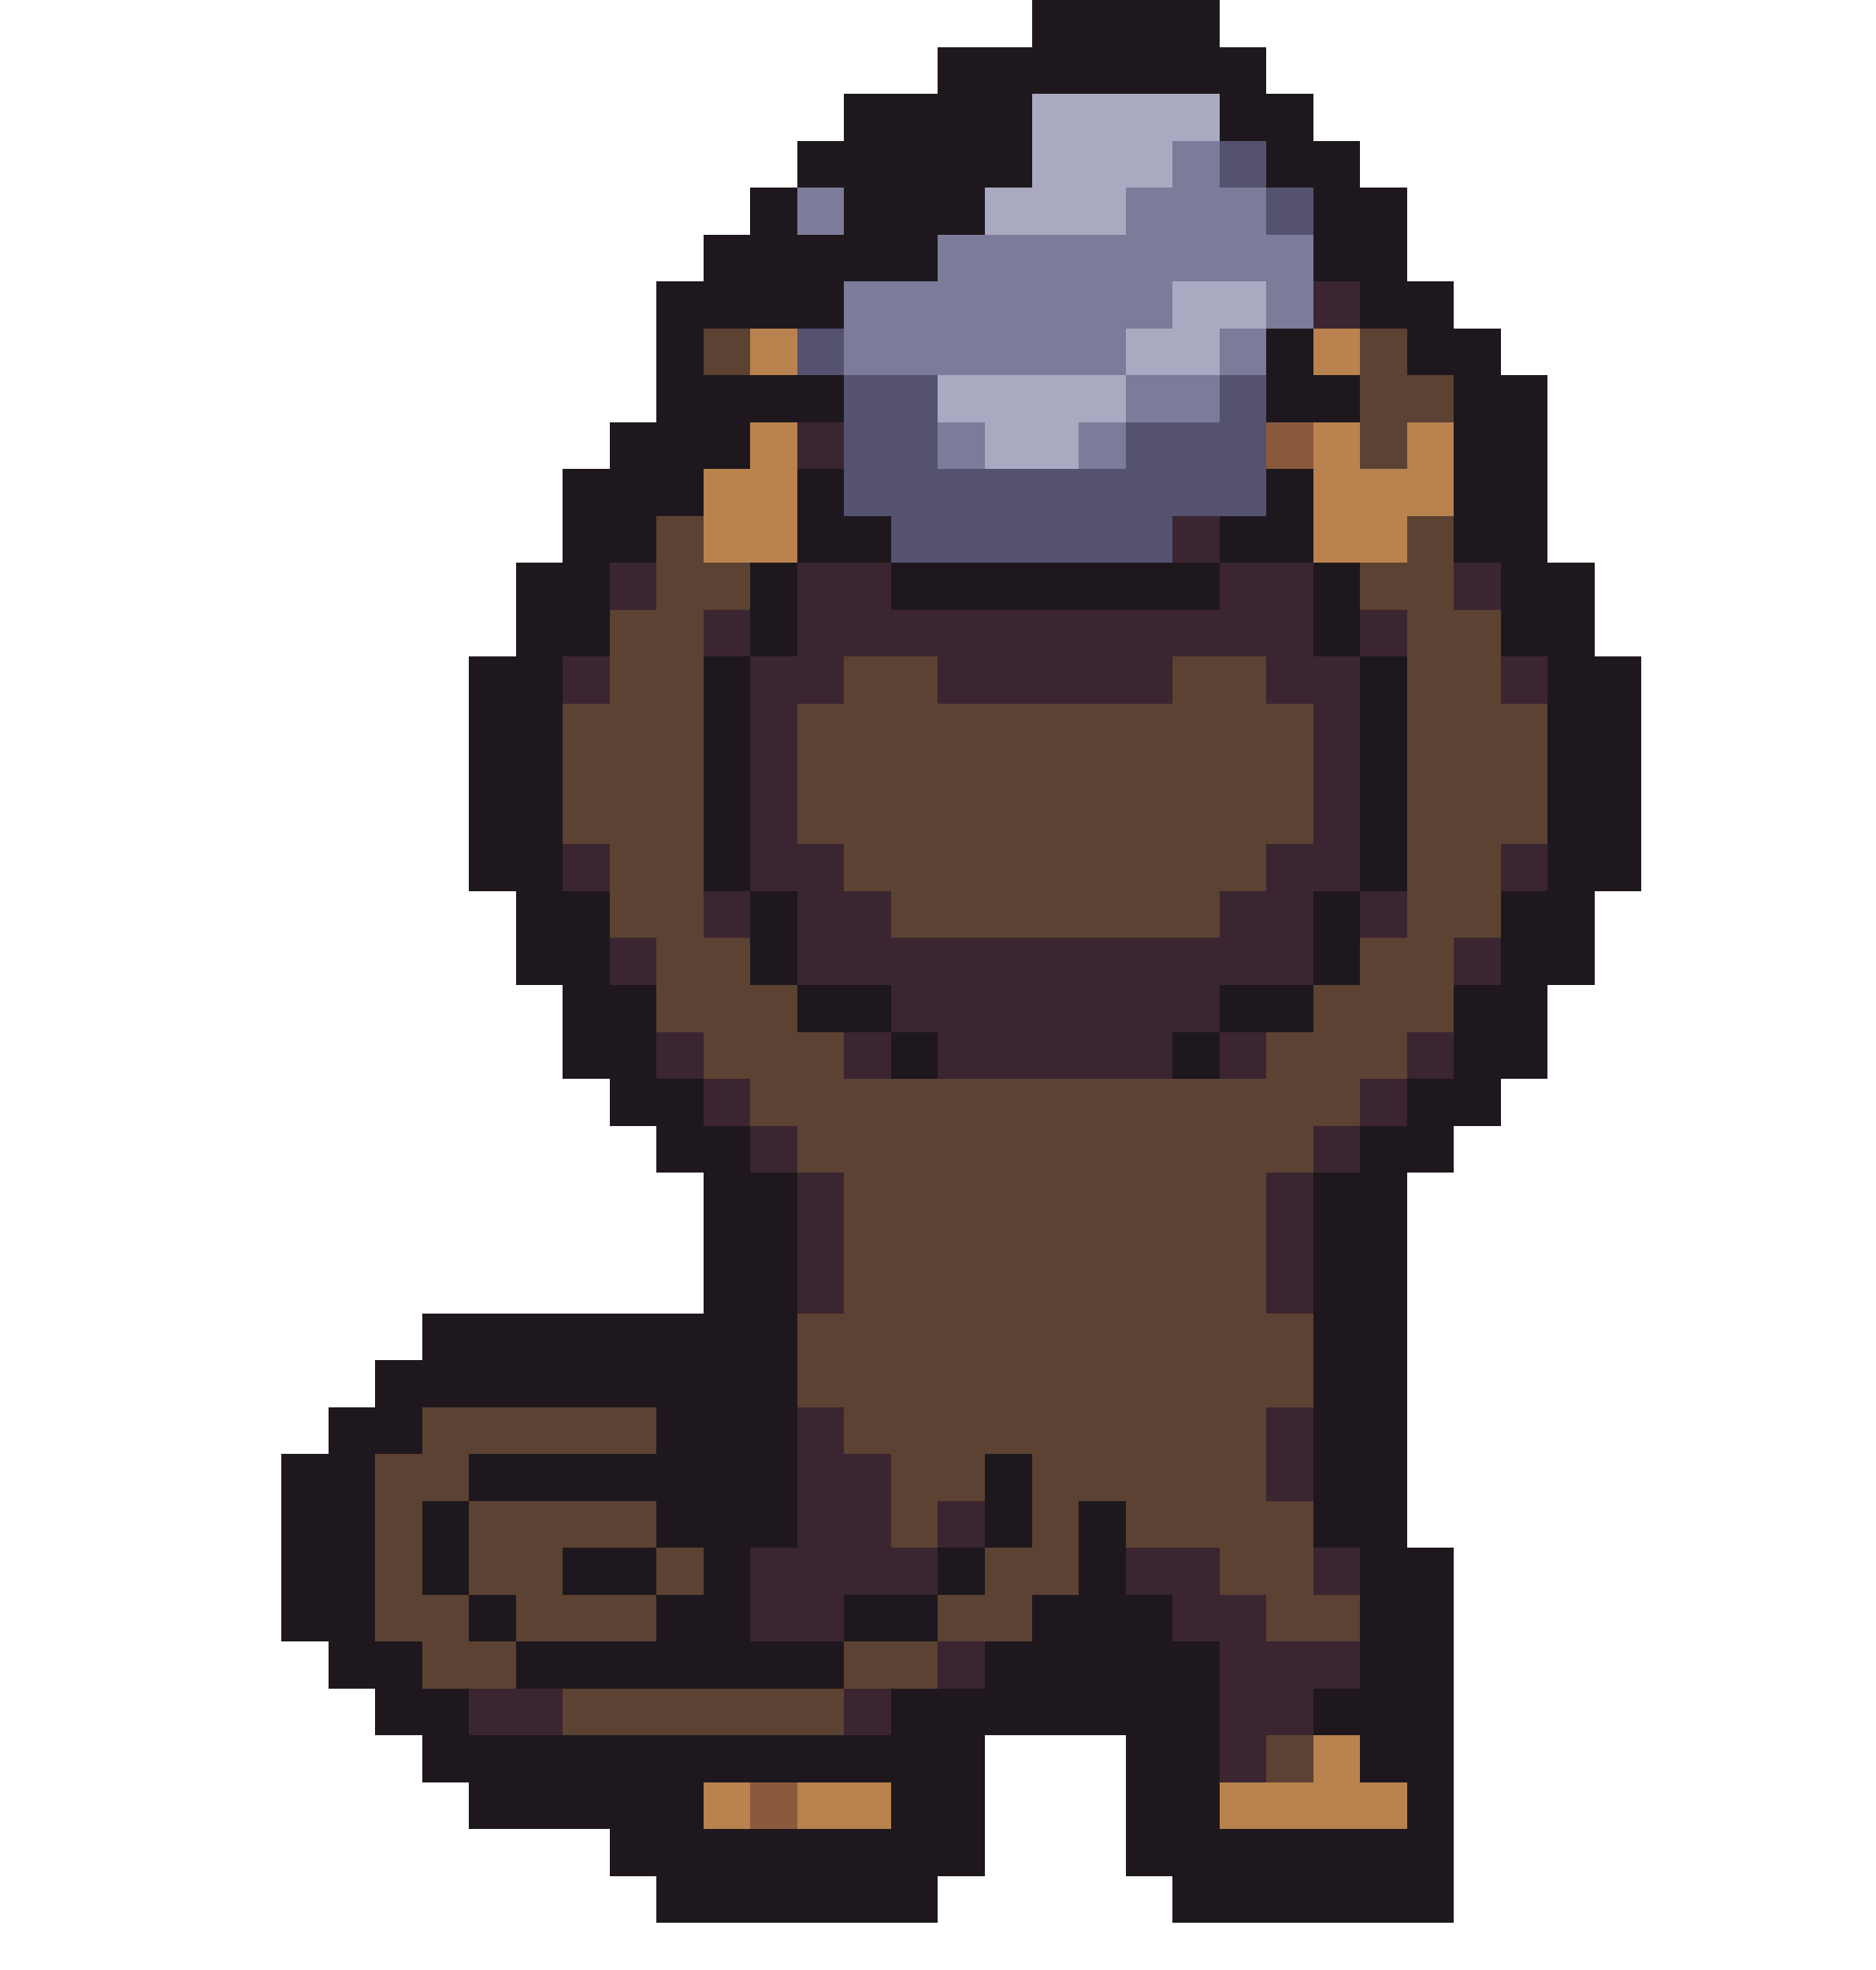
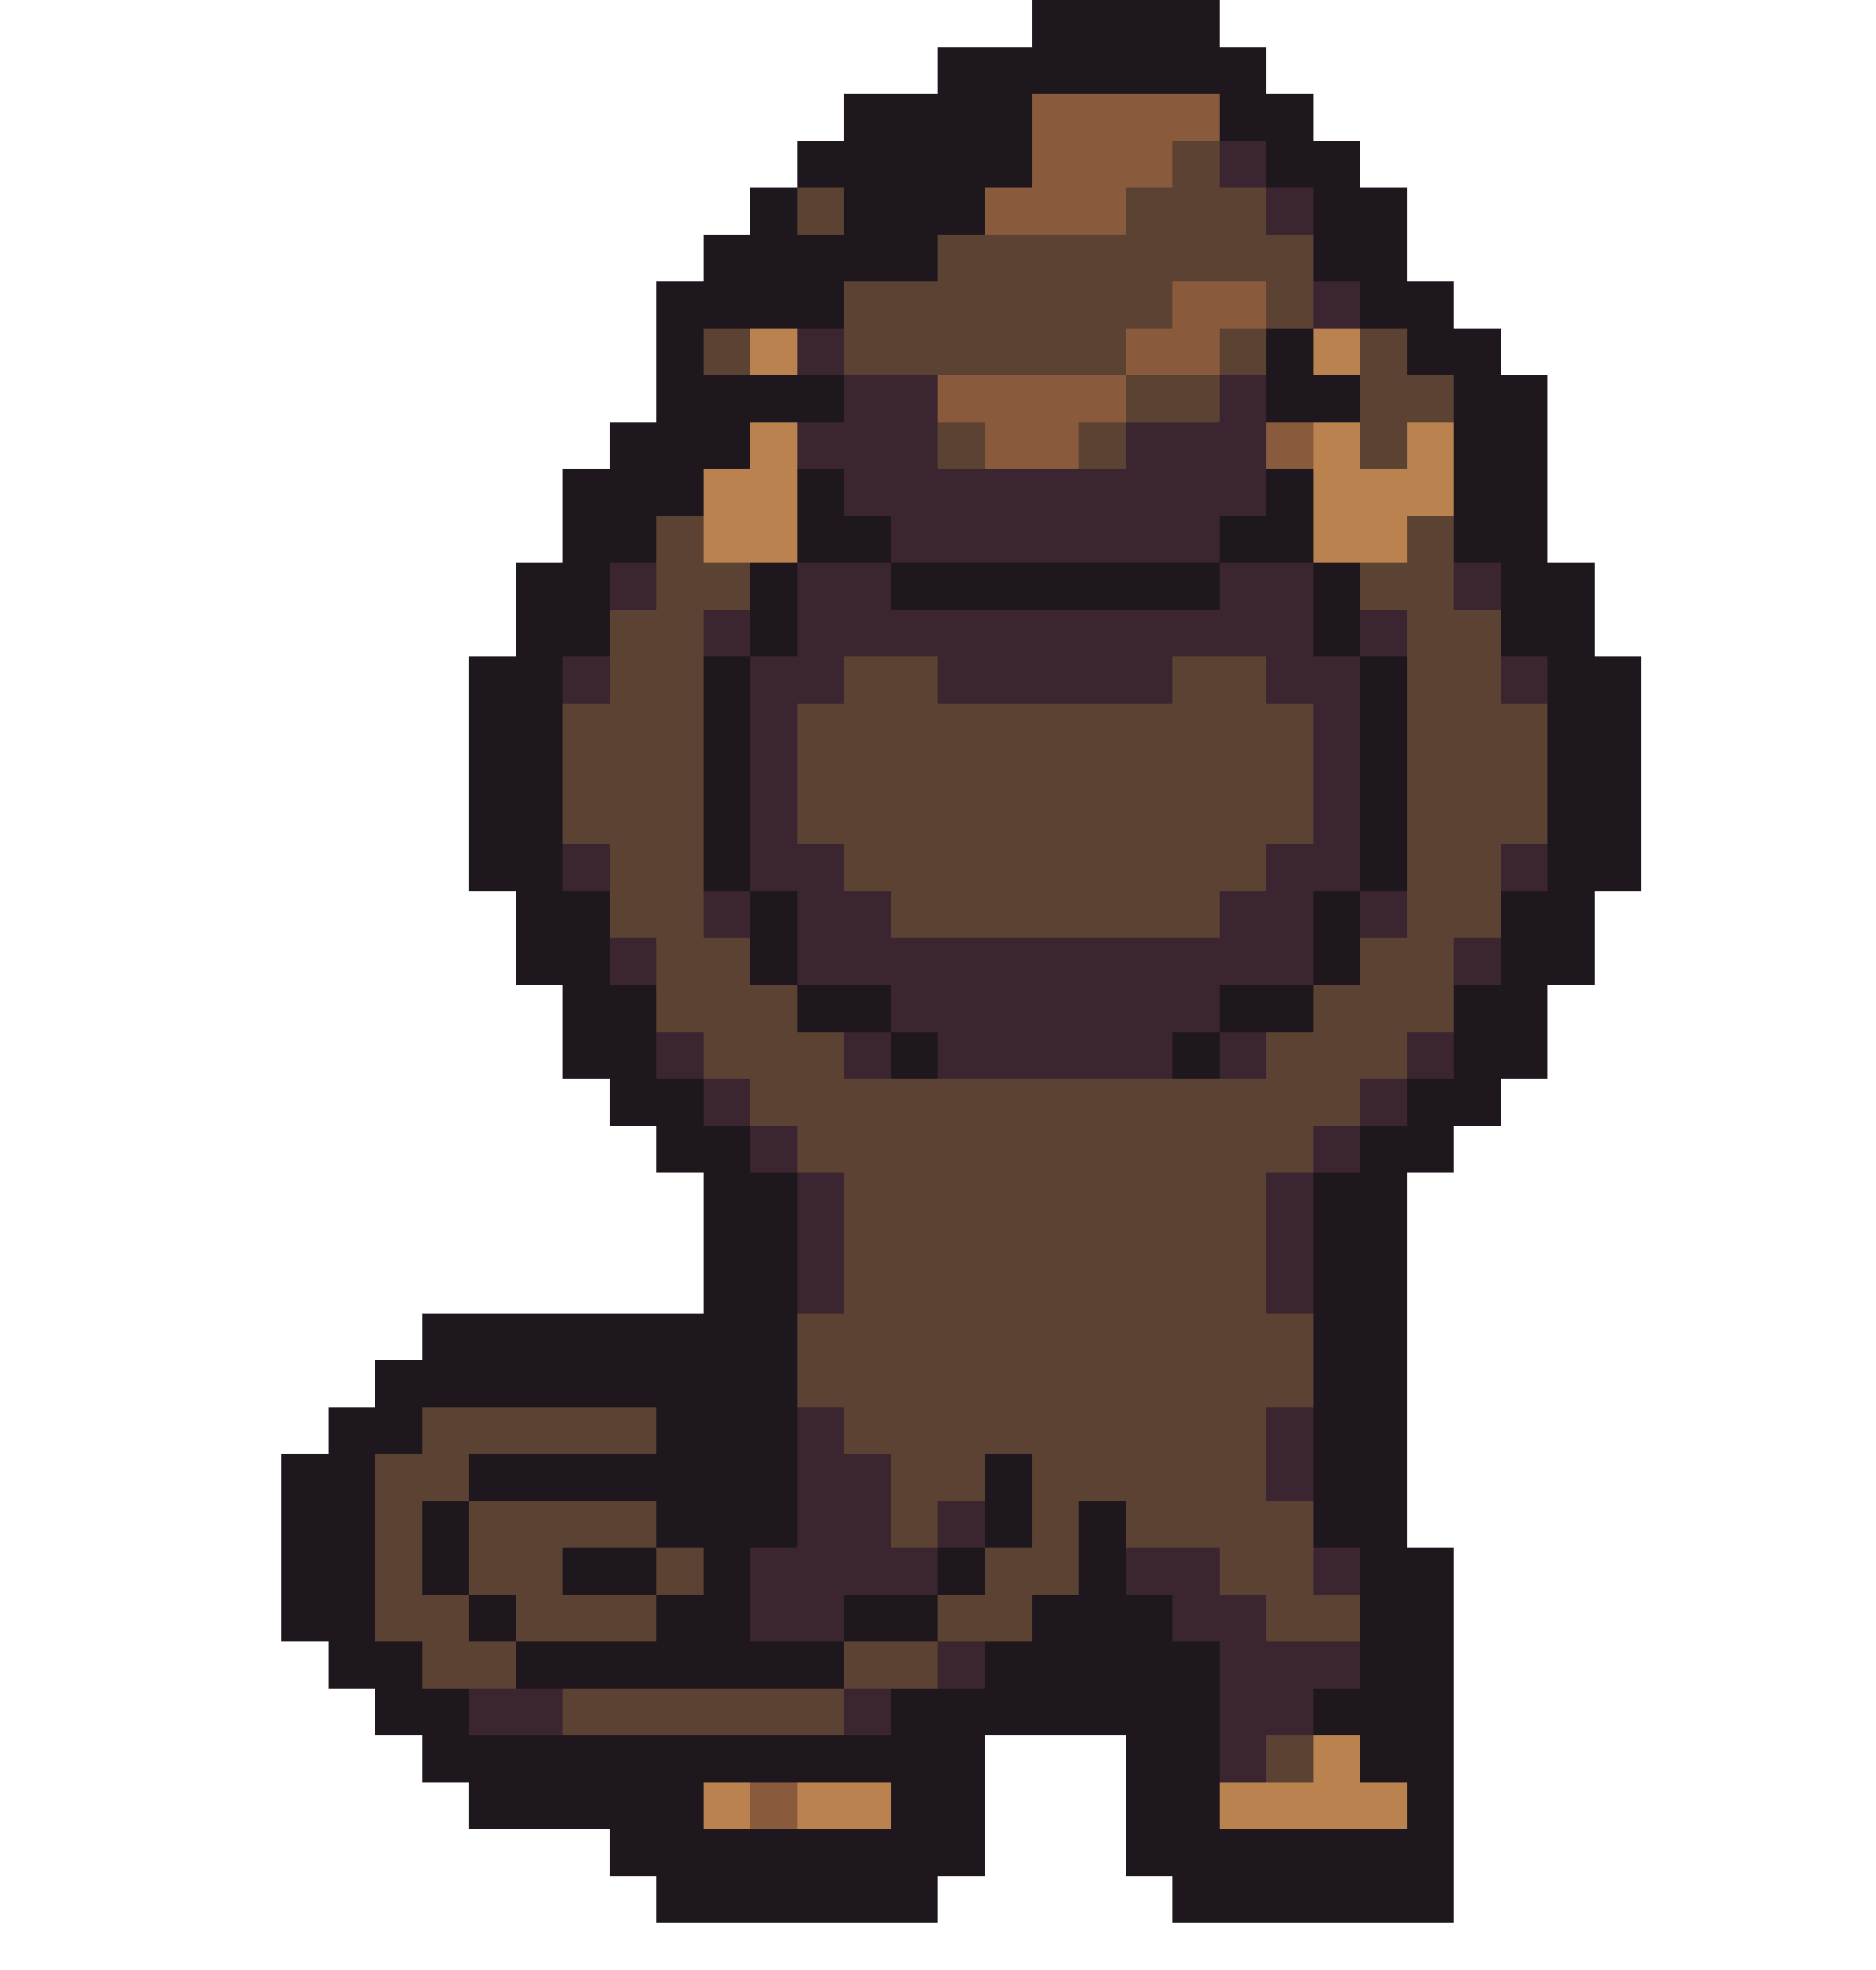
<svg xmlns="http://www.w3.org/2000/svg" width="40" height="42" viewBox="0 0 40 42" shape-rendering="crispEdges">
  <rect x="22" y="0" width="4" height="1" fill="#1e181e" />
  <rect x="20" y="1" width="7" height="1" fill="#1e181e" />
  <rect x="18" y="2" width="4" height="1" fill="#1e181e" />
-   <rect x="22" y="2" width="4" height="1" fill="#a9aac2" />
+   <rect x="22" y="2" width="4" height="1" fill="#8a5a3c" />
  <rect x="26" y="2" width="2" height="1" fill="#1e181e" />
  <rect x="17" y="3" width="5" height="1" fill="#1e181e" />
-   <rect x="22" y="3" width="3" height="1" fill="#a9aac2" />
-   <rect x="25" y="3" width="1" height="1" fill="#7c7b99" />
-   <rect x="26" y="3" width="1" height="1" fill="#55526f" />
+   <rect x="22" y="3" width="3" height="1" fill="#8a5a3c" />
+   <rect x="25" y="3" width="1" height="1" fill="#5c4232" />
+   <rect x="26" y="3" width="1" height="1" fill="#3b2530" />
  <rect x="27" y="3" width="2" height="1" fill="#1e181e" />
  <rect x="16" y="4" width="1" height="1" fill="#1e181e" />
-   <rect x="17" y="4" width="1" height="1" fill="#7c7b99" />
+   <rect x="17" y="4" width="1" height="1" fill="#5c4232" />
  <rect x="18" y="4" width="3" height="1" fill="#1e181e" />
-   <rect x="21" y="4" width="3" height="1" fill="#a9aac2" />
-   <rect x="24" y="4" width="3" height="1" fill="#7c7b99" />
-   <rect x="27" y="4" width="1" height="1" fill="#55526f" />
+   <rect x="21" y="4" width="3" height="1" fill="#8a5a3c" />
+   <rect x="24" y="4" width="3" height="1" fill="#5c4232" />
+   <rect x="27" y="4" width="1" height="1" fill="#3b2530" />
  <rect x="28" y="4" width="2" height="1" fill="#1e181e" />
  <rect x="15" y="5" width="5" height="1" fill="#1e181e" />
-   <rect x="20" y="5" width="8" height="1" fill="#7c7b99" />
+   <rect x="20" y="5" width="8" height="1" fill="#5c4232" />
  <rect x="28" y="5" width="2" height="1" fill="#1e181e" />
  <rect x="14" y="6" width="4" height="1" fill="#1e181e" />
-   <rect x="18" y="6" width="7" height="1" fill="#7c7b99" />
-   <rect x="25" y="6" width="2" height="1" fill="#a9aac2" />
-   <rect x="27" y="6" width="1" height="1" fill="#7c7b99" />
+   <rect x="18" y="6" width="7" height="1" fill="#5c4232" />
+   <rect x="25" y="6" width="2" height="1" fill="#8a5a3c" />
+   <rect x="27" y="6" width="1" height="1" fill="#5c4232" />
  <rect x="28" y="6" width="1" height="1" fill="#3b2530" />
  <rect x="29" y="6" width="2" height="1" fill="#1e181e" />
  <rect x="14" y="7" width="1" height="1" fill="#1e181e" />
  <rect x="15" y="7" width="1" height="1" fill="#5c4232" />
  <rect x="16" y="7" width="1" height="1" fill="#b9824e" />
-   <rect x="17" y="7" width="1" height="1" fill="#55526f" />
-   <rect x="18" y="7" width="6" height="1" fill="#7c7b99" />
-   <rect x="24" y="7" width="2" height="1" fill="#a9aac2" />
-   <rect x="26" y="7" width="1" height="1" fill="#7c7b99" />
+   <rect x="17" y="7" width="1" height="1" fill="#3b2530" />
+   <rect x="18" y="7" width="6" height="1" fill="#5c4232" />
+   <rect x="24" y="7" width="2" height="1" fill="#8a5a3c" />
+   <rect x="26" y="7" width="1" height="1" fill="#5c4232" />
  <rect x="27" y="7" width="1" height="1" fill="#1e181e" />
  <rect x="28" y="7" width="1" height="1" fill="#b9824e" />
  <rect x="29" y="7" width="1" height="1" fill="#5c4232" />
  <rect x="30" y="7" width="2" height="1" fill="#1e181e" />
  <rect x="14" y="8" width="4" height="1" fill="#1e181e" />
-   <rect x="18" y="8" width="2" height="1" fill="#55526f" />
-   <rect x="20" y="8" width="4" height="1" fill="#a9aac2" />
-   <rect x="24" y="8" width="2" height="1" fill="#7c7b99" />
-   <rect x="26" y="8" width="1" height="1" fill="#55526f" />
+   <rect x="18" y="8" width="2" height="1" fill="#3b2530" />
+   <rect x="20" y="8" width="4" height="1" fill="#8a5a3c" />
+   <rect x="24" y="8" width="2" height="1" fill="#5c4232" />
+   <rect x="26" y="8" width="1" height="1" fill="#3b2530" />
  <rect x="27" y="8" width="2" height="1" fill="#1e181e" />
  <rect x="29" y="8" width="2" height="1" fill="#5c4232" />
  <rect x="31" y="8" width="2" height="1" fill="#1e181e" />
  <rect x="13" y="9" width="3" height="1" fill="#1e181e" />
  <rect x="16" y="9" width="1" height="1" fill="#b9824e" />
  <rect x="17" y="9" width="1" height="1" fill="#3b2530" />
-   <rect x="18" y="9" width="2" height="1" fill="#55526f" />
-   <rect x="20" y="9" width="1" height="1" fill="#7c7b99" />
-   <rect x="21" y="9" width="2" height="1" fill="#a9aac2" />
-   <rect x="23" y="9" width="1" height="1" fill="#7c7b99" />
-   <rect x="24" y="9" width="3" height="1" fill="#55526f" />
+   <rect x="18" y="9" width="2" height="1" fill="#3b2530" />
+   <rect x="20" y="9" width="1" height="1" fill="#5c4232" />
+   <rect x="21" y="9" width="2" height="1" fill="#8a5a3c" />
+   <rect x="23" y="9" width="1" height="1" fill="#5c4232" />
+   <rect x="24" y="9" width="3" height="1" fill="#3b2530" />
  <rect x="27" y="9" width="1" height="1" fill="#8a5a3c" />
  <rect x="28" y="9" width="1" height="1" fill="#b9824e" />
  <rect x="29" y="9" width="1" height="1" fill="#5c4232" />
  <rect x="30" y="9" width="1" height="1" fill="#b9824e" />
  <rect x="31" y="9" width="2" height="1" fill="#1e181e" />
  <rect x="12" y="10" width="3" height="1" fill="#1e181e" />
  <rect x="15" y="10" width="2" height="1" fill="#b9824e" />
  <rect x="17" y="10" width="1" height="1" fill="#1e181e" />
-   <rect x="18" y="10" width="9" height="1" fill="#55526f" />
+   <rect x="18" y="10" width="9" height="1" fill="#3b2530" />
  <rect x="27" y="10" width="1" height="1" fill="#1e181e" />
  <rect x="28" y="10" width="3" height="1" fill="#b9824e" />
  <rect x="31" y="10" width="2" height="1" fill="#1e181e" />
  <rect x="12" y="11" width="2" height="1" fill="#1e181e" />
  <rect x="14" y="11" width="1" height="1" fill="#5c4232" />
  <rect x="15" y="11" width="2" height="1" fill="#b9824e" />
  <rect x="17" y="11" width="2" height="1" fill="#1e181e" />
-   <rect x="19" y="11" width="6" height="1" fill="#55526f" />
+   <rect x="19" y="11" width="6" height="1" fill="#3b2530" />
  <rect x="25" y="11" width="1" height="1" fill="#3b2530" />
  <rect x="26" y="11" width="2" height="1" fill="#1e181e" />
  <rect x="28" y="11" width="2" height="1" fill="#b9824e" />
  <rect x="30" y="11" width="1" height="1" fill="#5c4232" />
  <rect x="31" y="11" width="2" height="1" fill="#1e181e" />
  <rect x="11" y="12" width="2" height="1" fill="#1e181e" />
  <rect x="13" y="12" width="1" height="1" fill="#3b2530" />
  <rect x="14" y="12" width="2" height="1" fill="#5c4232" />
  <rect x="16" y="12" width="1" height="1" fill="#1e181e" />
  <rect x="17" y="12" width="2" height="1" fill="#3b2530" />
  <rect x="19" y="12" width="7" height="1" fill="#1e181e" />
  <rect x="26" y="12" width="2" height="1" fill="#3b2530" />
  <rect x="28" y="12" width="1" height="1" fill="#1e181e" />
  <rect x="29" y="12" width="2" height="1" fill="#5c4232" />
  <rect x="31" y="12" width="1" height="1" fill="#3b2530" />
  <rect x="32" y="12" width="2" height="1" fill="#1e181e" />
  <rect x="11" y="13" width="2" height="1" fill="#1e181e" />
  <rect x="13" y="13" width="2" height="1" fill="#5c4232" />
  <rect x="15" y="13" width="1" height="1" fill="#3b2530" />
  <rect x="16" y="13" width="1" height="1" fill="#1e181e" />
  <rect x="17" y="13" width="11" height="1" fill="#3b2530" />
  <rect x="28" y="13" width="1" height="1" fill="#1e181e" />
  <rect x="29" y="13" width="1" height="1" fill="#3b2530" />
  <rect x="30" y="13" width="2" height="1" fill="#5c4232" />
  <rect x="32" y="13" width="2" height="1" fill="#1e181e" />
  <rect x="10" y="14" width="2" height="1" fill="#1e181e" />
  <rect x="12" y="14" width="1" height="1" fill="#3b2530" />
  <rect x="13" y="14" width="2" height="1" fill="#5c4232" />
  <rect x="15" y="14" width="1" height="1" fill="#1e181e" />
  <rect x="16" y="14" width="2" height="1" fill="#3b2530" />
  <rect x="18" y="14" width="2" height="1" fill="#5c4232" />
  <rect x="20" y="14" width="5" height="1" fill="#3b2530" />
  <rect x="25" y="14" width="2" height="1" fill="#5c4232" />
  <rect x="27" y="14" width="2" height="1" fill="#3b2530" />
  <rect x="29" y="14" width="1" height="1" fill="#1e181e" />
  <rect x="30" y="14" width="2" height="1" fill="#5c4232" />
  <rect x="32" y="14" width="1" height="1" fill="#3b2530" />
  <rect x="33" y="14" width="2" height="1" fill="#1e181e" />
  <rect x="10" y="15" width="2" height="1" fill="#1e181e" />
  <rect x="12" y="15" width="3" height="1" fill="#5c4232" />
  <rect x="15" y="15" width="1" height="1" fill="#1e181e" />
  <rect x="16" y="15" width="1" height="1" fill="#3b2530" />
  <rect x="17" y="15" width="11" height="1" fill="#5c4232" />
  <rect x="28" y="15" width="1" height="1" fill="#3b2530" />
  <rect x="29" y="15" width="1" height="1" fill="#1e181e" />
  <rect x="30" y="15" width="3" height="1" fill="#5c4232" />
  <rect x="33" y="15" width="2" height="1" fill="#1e181e" />
  <rect x="10" y="16" width="2" height="1" fill="#1e181e" />
  <rect x="12" y="16" width="3" height="1" fill="#5c4232" />
  <rect x="15" y="16" width="1" height="1" fill="#1e181e" />
  <rect x="16" y="16" width="1" height="1" fill="#3b2530" />
  <rect x="17" y="16" width="11" height="1" fill="#5c4232" />
  <rect x="28" y="16" width="1" height="1" fill="#3b2530" />
  <rect x="29" y="16" width="1" height="1" fill="#1e181e" />
  <rect x="30" y="16" width="3" height="1" fill="#5c4232" />
  <rect x="33" y="16" width="2" height="1" fill="#1e181e" />
  <rect x="10" y="17" width="2" height="1" fill="#1e181e" />
  <rect x="12" y="17" width="3" height="1" fill="#5c4232" />
  <rect x="15" y="17" width="1" height="1" fill="#1e181e" />
  <rect x="16" y="17" width="1" height="1" fill="#3b2530" />
  <rect x="17" y="17" width="11" height="1" fill="#5c4232" />
  <rect x="28" y="17" width="1" height="1" fill="#3b2530" />
  <rect x="29" y="17" width="1" height="1" fill="#1e181e" />
  <rect x="30" y="17" width="3" height="1" fill="#5c4232" />
  <rect x="33" y="17" width="2" height="1" fill="#1e181e" />
  <rect x="10" y="18" width="2" height="1" fill="#1e181e" />
  <rect x="12" y="18" width="1" height="1" fill="#3b2530" />
  <rect x="13" y="18" width="2" height="1" fill="#5c4232" />
  <rect x="15" y="18" width="1" height="1" fill="#1e181e" />
  <rect x="16" y="18" width="2" height="1" fill="#3b2530" />
  <rect x="18" y="18" width="9" height="1" fill="#5c4232" />
  <rect x="27" y="18" width="2" height="1" fill="#3b2530" />
  <rect x="29" y="18" width="1" height="1" fill="#1e181e" />
  <rect x="30" y="18" width="2" height="1" fill="#5c4232" />
  <rect x="32" y="18" width="1" height="1" fill="#3b2530" />
  <rect x="33" y="18" width="2" height="1" fill="#1e181e" />
  <rect x="11" y="19" width="2" height="1" fill="#1e181e" />
  <rect x="13" y="19" width="2" height="1" fill="#5c4232" />
  <rect x="15" y="19" width="1" height="1" fill="#3b2530" />
  <rect x="16" y="19" width="1" height="1" fill="#1e181e" />
  <rect x="17" y="19" width="2" height="1" fill="#3b2530" />
  <rect x="19" y="19" width="7" height="1" fill="#5c4232" />
  <rect x="26" y="19" width="2" height="1" fill="#3b2530" />
  <rect x="28" y="19" width="1" height="1" fill="#1e181e" />
  <rect x="29" y="19" width="1" height="1" fill="#3b2530" />
  <rect x="30" y="19" width="2" height="1" fill="#5c4232" />
  <rect x="32" y="19" width="2" height="1" fill="#1e181e" />
  <rect x="11" y="20" width="2" height="1" fill="#1e181e" />
  <rect x="13" y="20" width="1" height="1" fill="#3b2530" />
  <rect x="14" y="20" width="2" height="1" fill="#5c4232" />
  <rect x="16" y="20" width="1" height="1" fill="#1e181e" />
  <rect x="17" y="20" width="11" height="1" fill="#3b2530" />
  <rect x="28" y="20" width="1" height="1" fill="#1e181e" />
  <rect x="29" y="20" width="2" height="1" fill="#5c4232" />
  <rect x="31" y="20" width="1" height="1" fill="#3b2530" />
  <rect x="32" y="20" width="2" height="1" fill="#1e181e" />
  <rect x="12" y="21" width="2" height="1" fill="#1e181e" />
  <rect x="14" y="21" width="3" height="1" fill="#5c4232" />
  <rect x="17" y="21" width="2" height="1" fill="#1e181e" />
  <rect x="19" y="21" width="7" height="1" fill="#3b2530" />
  <rect x="26" y="21" width="2" height="1" fill="#1e181e" />
  <rect x="28" y="21" width="3" height="1" fill="#5c4232" />
  <rect x="31" y="21" width="2" height="1" fill="#1e181e" />
  <rect x="12" y="22" width="2" height="1" fill="#1e181e" />
  <rect x="14" y="22" width="1" height="1" fill="#3b2530" />
  <rect x="15" y="22" width="3" height="1" fill="#5c4232" />
  <rect x="18" y="22" width="1" height="1" fill="#3b2530" />
  <rect x="19" y="22" width="1" height="1" fill="#1e181e" />
  <rect x="20" y="22" width="5" height="1" fill="#3b2530" />
  <rect x="25" y="22" width="1" height="1" fill="#1e181e" />
  <rect x="26" y="22" width="1" height="1" fill="#3b2530" />
  <rect x="27" y="22" width="3" height="1" fill="#5c4232" />
  <rect x="30" y="22" width="1" height="1" fill="#3b2530" />
  <rect x="31" y="22" width="2" height="1" fill="#1e181e" />
  <rect x="13" y="23" width="2" height="1" fill="#1e181e" />
  <rect x="15" y="23" width="1" height="1" fill="#3b2530" />
  <rect x="16" y="23" width="13" height="1" fill="#5c4232" />
  <rect x="29" y="23" width="1" height="1" fill="#3b2530" />
  <rect x="30" y="23" width="2" height="1" fill="#1e181e" />
  <rect x="14" y="24" width="2" height="1" fill="#1e181e" />
  <rect x="16" y="24" width="1" height="1" fill="#3b2530" />
  <rect x="17" y="24" width="11" height="1" fill="#5c4232" />
  <rect x="28" y="24" width="1" height="1" fill="#3b2530" />
  <rect x="29" y="24" width="2" height="1" fill="#1e181e" />
  <rect x="15" y="25" width="2" height="1" fill="#1e181e" />
  <rect x="17" y="25" width="1" height="1" fill="#3b2530" />
  <rect x="18" y="25" width="9" height="1" fill="#5c4232" />
  <rect x="27" y="25" width="1" height="1" fill="#3b2530" />
  <rect x="28" y="25" width="2" height="1" fill="#1e181e" />
  <rect x="15" y="26" width="2" height="1" fill="#1e181e" />
  <rect x="17" y="26" width="1" height="1" fill="#3b2530" />
  <rect x="18" y="26" width="9" height="1" fill="#5c4232" />
  <rect x="27" y="26" width="1" height="1" fill="#3b2530" />
  <rect x="28" y="26" width="2" height="1" fill="#1e181e" />
  <rect x="15" y="27" width="2" height="1" fill="#1e181e" />
  <rect x="17" y="27" width="1" height="1" fill="#3b2530" />
  <rect x="18" y="27" width="9" height="1" fill="#5c4232" />
  <rect x="27" y="27" width="1" height="1" fill="#3b2530" />
  <rect x="28" y="27" width="2" height="1" fill="#1e181e" />
  <rect x="9" y="28" width="8" height="1" fill="#1e181e" />
  <rect x="17" y="28" width="11" height="1" fill="#5c4232" />
  <rect x="28" y="28" width="2" height="1" fill="#1e181e" />
  <rect x="8" y="29" width="9" height="1" fill="#1e181e" />
  <rect x="17" y="29" width="11" height="1" fill="#5c4232" />
  <rect x="28" y="29" width="2" height="1" fill="#1e181e" />
  <rect x="7" y="30" width="2" height="1" fill="#1e181e" />
  <rect x="9" y="30" width="5" height="1" fill="#5c4232" />
  <rect x="14" y="30" width="3" height="1" fill="#1e181e" />
  <rect x="17" y="30" width="1" height="1" fill="#3b2530" />
  <rect x="18" y="30" width="9" height="1" fill="#5c4232" />
  <rect x="27" y="30" width="1" height="1" fill="#3b2530" />
  <rect x="28" y="30" width="2" height="1" fill="#1e181e" />
  <rect x="6" y="31" width="2" height="1" fill="#1e181e" />
  <rect x="8" y="31" width="2" height="1" fill="#5c4232" />
  <rect x="10" y="31" width="7" height="1" fill="#1e181e" />
  <rect x="17" y="31" width="2" height="1" fill="#3b2530" />
  <rect x="19" y="31" width="2" height="1" fill="#5c4232" />
  <rect x="21" y="31" width="1" height="1" fill="#1e181e" />
  <rect x="22" y="31" width="5" height="1" fill="#5c4232" />
  <rect x="27" y="31" width="1" height="1" fill="#3b2530" />
  <rect x="28" y="31" width="2" height="1" fill="#1e181e" />
  <rect x="6" y="32" width="2" height="1" fill="#1e181e" />
  <rect x="8" y="32" width="1" height="1" fill="#5c4232" />
  <rect x="9" y="32" width="1" height="1" fill="#1e181e" />
  <rect x="10" y="32" width="4" height="1" fill="#5c4232" />
  <rect x="14" y="32" width="3" height="1" fill="#1e181e" />
  <rect x="17" y="32" width="2" height="1" fill="#3b2530" />
  <rect x="19" y="32" width="1" height="1" fill="#5c4232" />
  <rect x="20" y="32" width="1" height="1" fill="#3b2530" />
  <rect x="21" y="32" width="1" height="1" fill="#1e181e" />
  <rect x="22" y="32" width="1" height="1" fill="#5c4232" />
  <rect x="23" y="32" width="1" height="1" fill="#1e181e" />
  <rect x="24" y="32" width="4" height="1" fill="#5c4232" />
  <rect x="28" y="32" width="2" height="1" fill="#1e181e" />
  <rect x="6" y="33" width="2" height="1" fill="#1e181e" />
  <rect x="8" y="33" width="1" height="1" fill="#5c4232" />
  <rect x="9" y="33" width="1" height="1" fill="#1e181e" />
  <rect x="10" y="33" width="2" height="1" fill="#5c4232" />
  <rect x="12" y="33" width="2" height="1" fill="#1e181e" />
  <rect x="14" y="33" width="1" height="1" fill="#5c4232" />
  <rect x="15" y="33" width="1" height="1" fill="#1e181e" />
  <rect x="16" y="33" width="4" height="1" fill="#3b2530" />
  <rect x="20" y="33" width="1" height="1" fill="#1e181e" />
  <rect x="21" y="33" width="2" height="1" fill="#5c4232" />
  <rect x="23" y="33" width="1" height="1" fill="#1e181e" />
  <rect x="24" y="33" width="2" height="1" fill="#3b2530" />
  <rect x="26" y="33" width="2" height="1" fill="#5c4232" />
  <rect x="28" y="33" width="1" height="1" fill="#3b2530" />
  <rect x="29" y="33" width="2" height="1" fill="#1e181e" />
  <rect x="6" y="34" width="2" height="1" fill="#1e181e" />
  <rect x="8" y="34" width="2" height="1" fill="#5c4232" />
  <rect x="10" y="34" width="1" height="1" fill="#1e181e" />
  <rect x="11" y="34" width="3" height="1" fill="#5c4232" />
  <rect x="14" y="34" width="2" height="1" fill="#1e181e" />
  <rect x="16" y="34" width="2" height="1" fill="#3b2530" />
  <rect x="18" y="34" width="2" height="1" fill="#1e181e" />
  <rect x="20" y="34" width="2" height="1" fill="#5c4232" />
  <rect x="22" y="34" width="3" height="1" fill="#1e181e" />
  <rect x="25" y="34" width="2" height="1" fill="#3b2530" />
  <rect x="27" y="34" width="2" height="1" fill="#5c4232" />
  <rect x="29" y="34" width="2" height="1" fill="#1e181e" />
  <rect x="7" y="35" width="2" height="1" fill="#1e181e" />
  <rect x="9" y="35" width="2" height="1" fill="#5c4232" />
  <rect x="11" y="35" width="7" height="1" fill="#1e181e" />
  <rect x="18" y="35" width="2" height="1" fill="#5c4232" />
  <rect x="20" y="35" width="1" height="1" fill="#3b2530" />
  <rect x="21" y="35" width="5" height="1" fill="#1e181e" />
  <rect x="26" y="35" width="3" height="1" fill="#3b2530" />
  <rect x="29" y="35" width="2" height="1" fill="#1e181e" />
  <rect x="8" y="36" width="2" height="1" fill="#1e181e" />
  <rect x="10" y="36" width="2" height="1" fill="#3b2530" />
  <rect x="12" y="36" width="6" height="1" fill="#5c4232" />
  <rect x="18" y="36" width="1" height="1" fill="#3b2530" />
  <rect x="19" y="36" width="7" height="1" fill="#1e181e" />
  <rect x="26" y="36" width="2" height="1" fill="#3b2530" />
  <rect x="28" y="36" width="3" height="1" fill="#1e181e" />
  <rect x="9" y="37" width="12" height="1" fill="#1e181e" />
  <rect x="24" y="37" width="2" height="1" fill="#1e181e" />
  <rect x="26" y="37" width="1" height="1" fill="#3b2530" />
  <rect x="27" y="37" width="1" height="1" fill="#5c4232" />
  <rect x="28" y="37" width="1" height="1" fill="#b9824e" />
  <rect x="29" y="37" width="2" height="1" fill="#1e181e" />
  <rect x="10" y="38" width="5" height="1" fill="#1e181e" />
  <rect x="15" y="38" width="1" height="1" fill="#b9824e" />
  <rect x="16" y="38" width="1" height="1" fill="#8a5a3c" />
  <rect x="17" y="38" width="2" height="1" fill="#b9824e" />
  <rect x="19" y="38" width="2" height="1" fill="#1e181e" />
  <rect x="24" y="38" width="2" height="1" fill="#1e181e" />
  <rect x="26" y="38" width="4" height="1" fill="#b9824e" />
  <rect x="30" y="38" width="1" height="1" fill="#1e181e" />
  <rect x="13" y="39" width="8" height="1" fill="#1e181e" />
  <rect x="24" y="39" width="7" height="1" fill="#1e181e" />
  <rect x="14" y="40" width="6" height="1" fill="#1e181e" />
  <rect x="25" y="40" width="6" height="1" fill="#1e181e" />
</svg>
